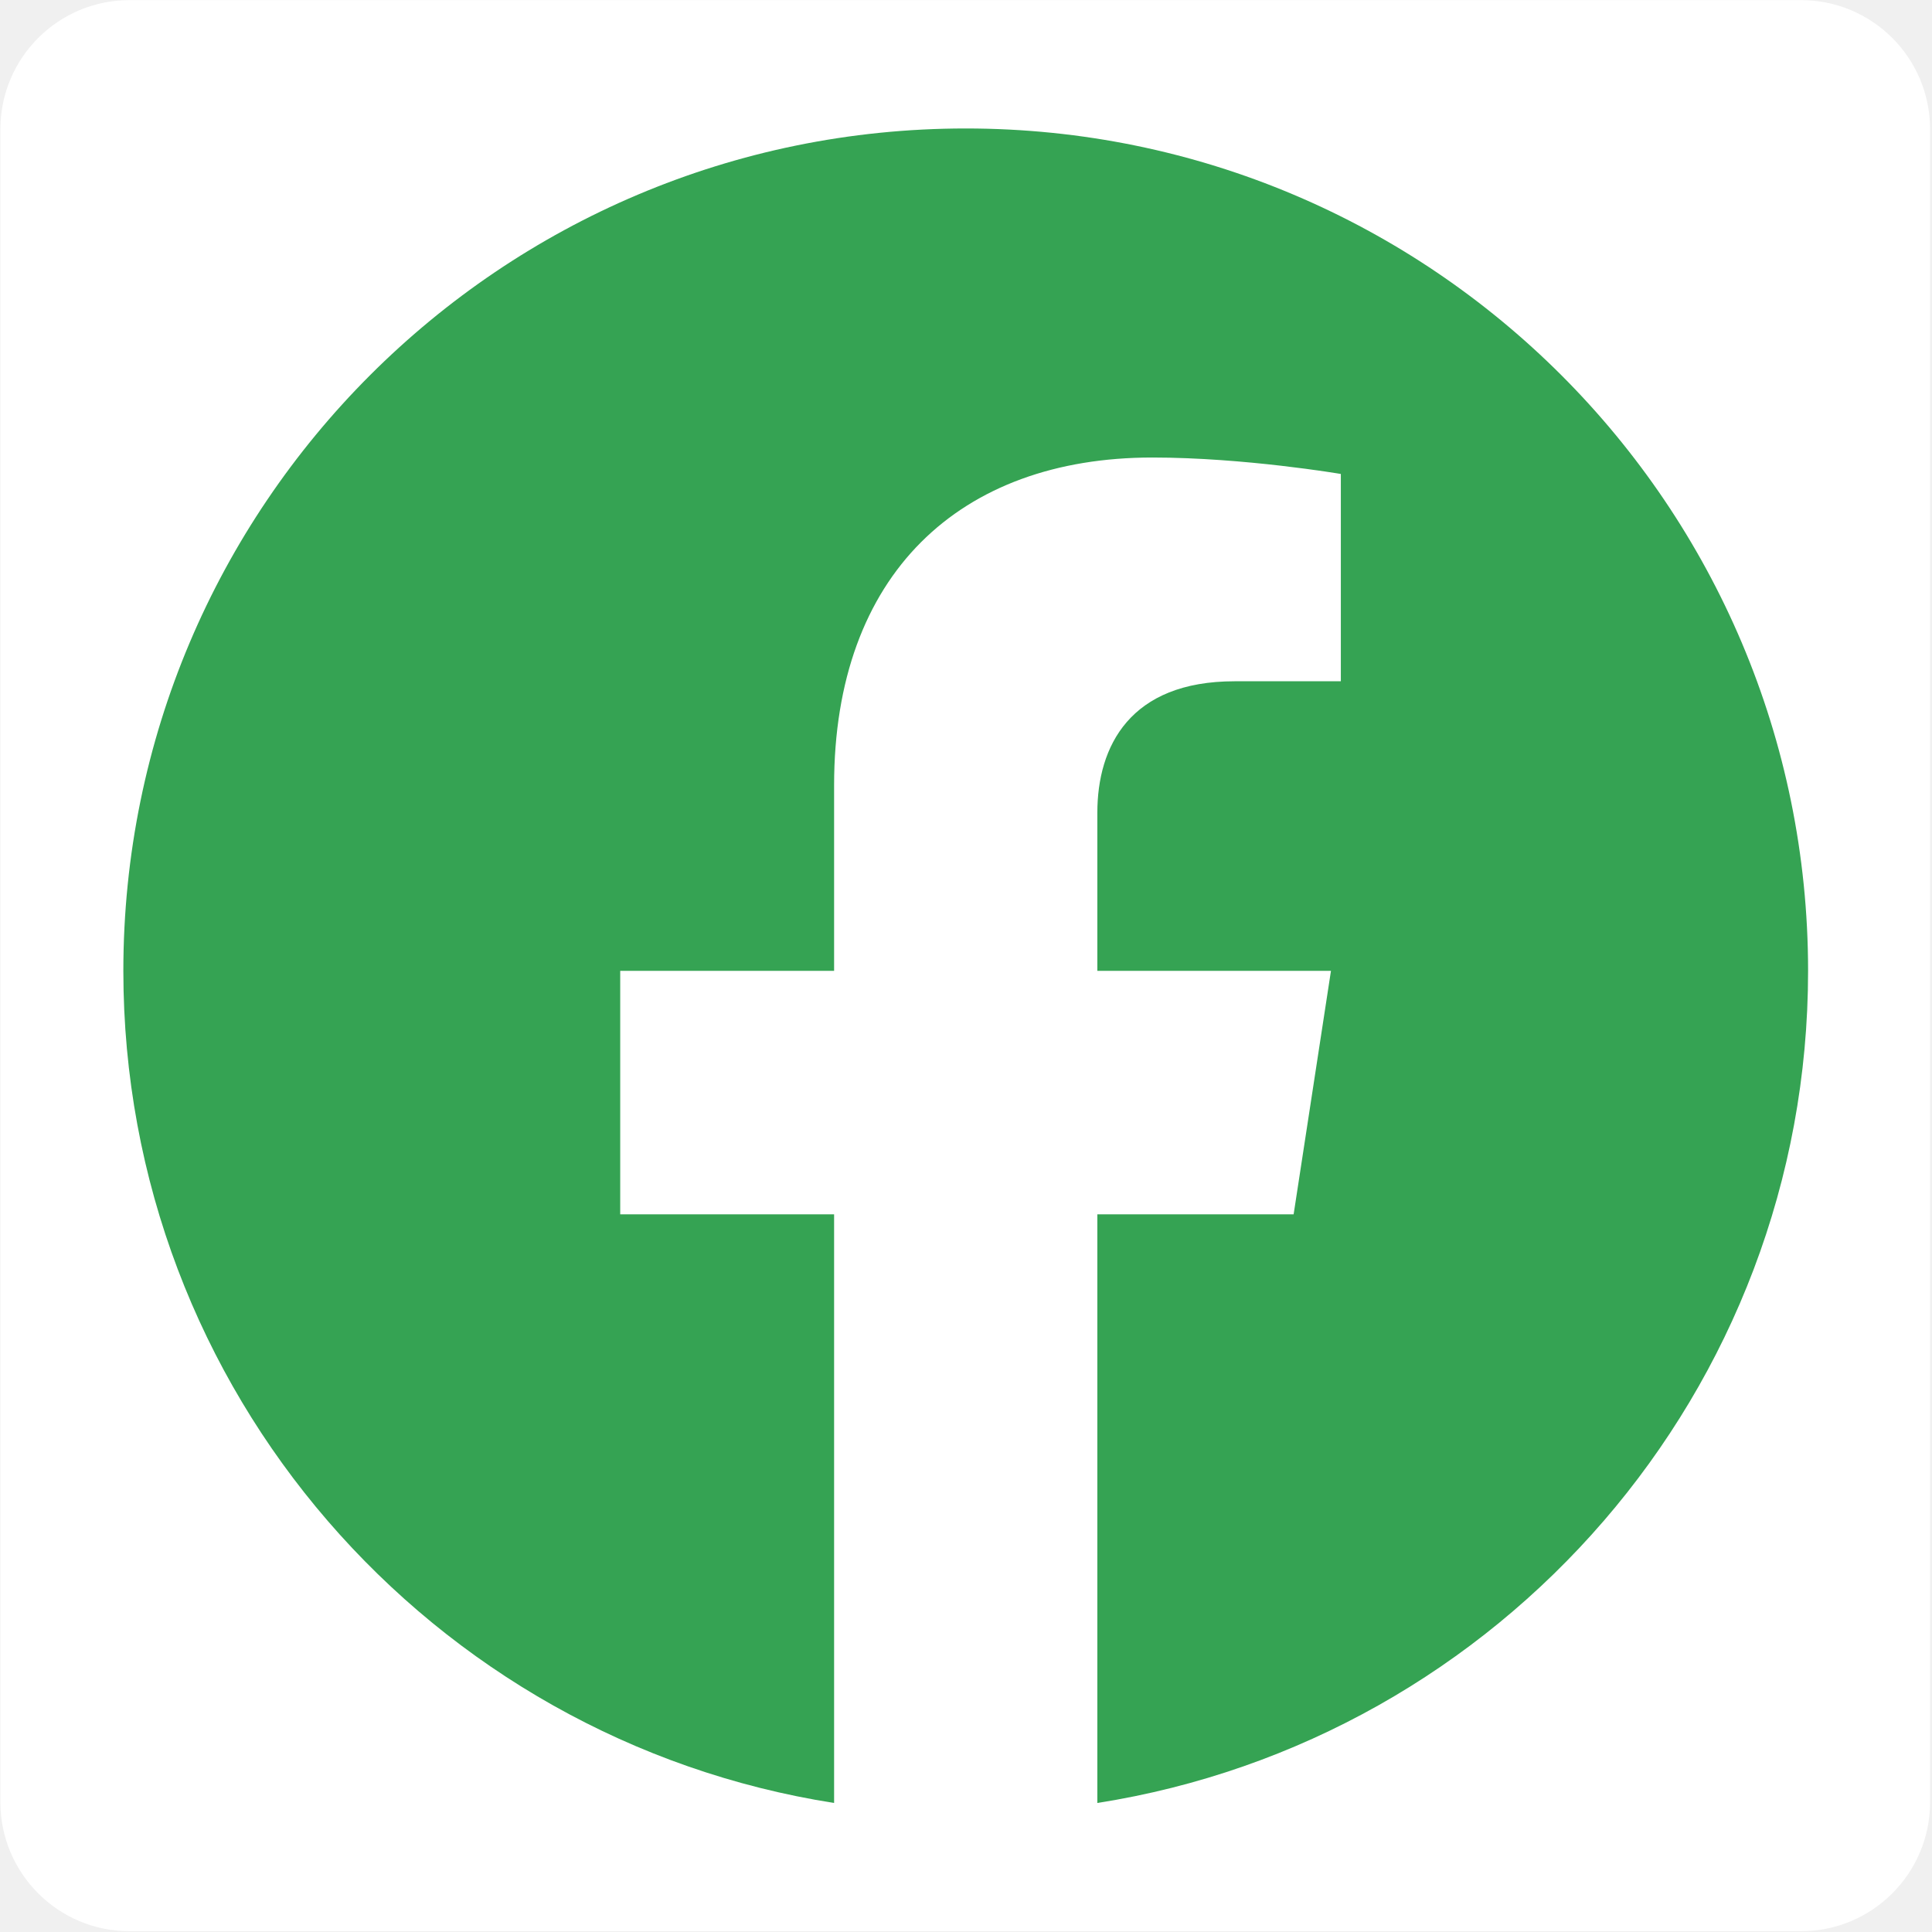
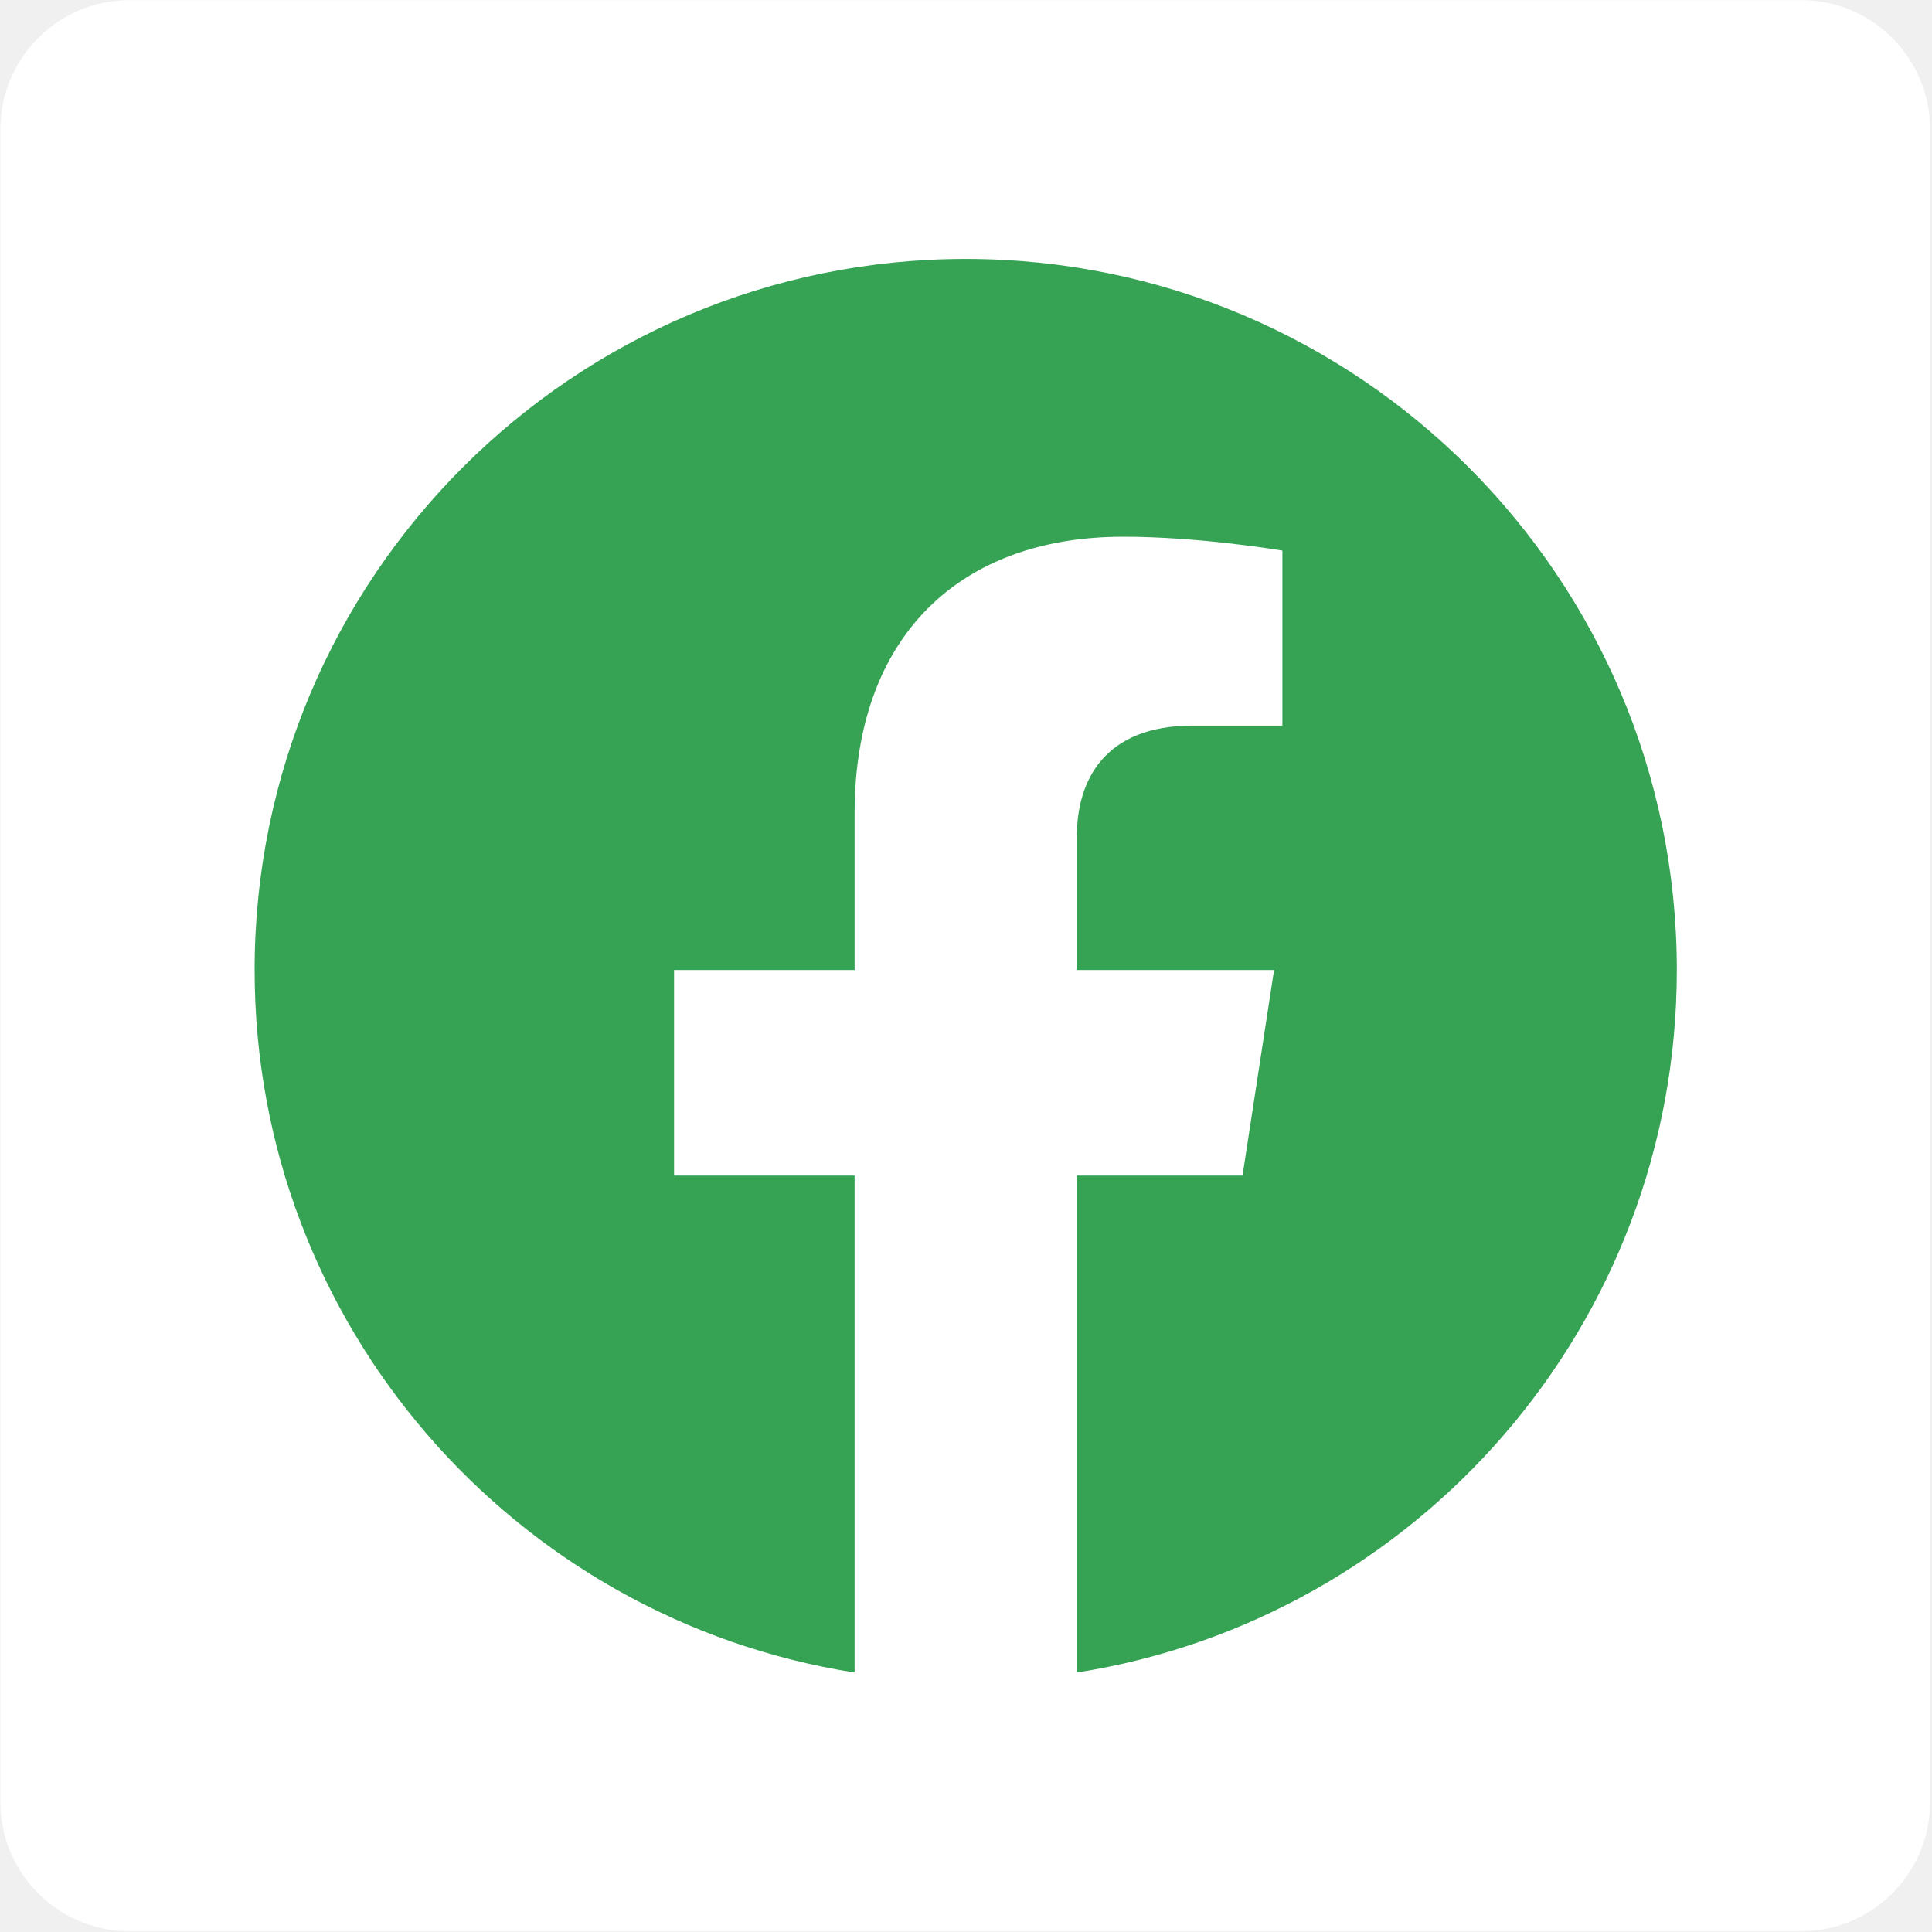
<svg xmlns="http://www.w3.org/2000/svg" width="100%" height="100%" viewBox="0 0 1738 1738" version="1.1" xml:space="preserve" style="fill-rule:evenodd;clip-rule:evenodd;stroke-linejoin:round;stroke-miterlimit:2;">
  <path d="M1736.27,116.184c0,-64.053 -52.003,-116.056 -116.056,-116.056l-1503.8,0c-64.053,0 -116.056,52.003 -116.056,116.056l-0,1505.03c-0,64.053 52.003,116.056 116.056,116.056l1503.8,-0c64.053,-0 116.056,-52.003 116.056,-116.056l0,-1505.03Z" style="fill:#fff;" />
-   <path d="M1626.53,873.352c0,-418.512 -339.269,-757.785 -757.781,-757.785c-418.512,-0 -757.785,339.273 -757.785,757.785c-0,378.239 277.113,691.729 639.379,748.581l0,-529.536l-192.403,-0l0,-219.045l192.403,-0l0,-166.954c0,-189.915 113.131,-294.817 286.222,-294.817c82.909,-0 169.634,14.794 169.634,14.794l0,186.488l-95.546,-0c-94.139,-0 -123.499,58.417 -123.499,118.347l0,142.142l210.166,-0l-33.59,219.045l-176.576,-0l0,529.536c362.278,-56.852 639.376,-370.342 639.376,-748.581Z" style="fill:#35a353;fill-rule:nonzero;" />
+   <path d="M1508.45,872.635c-0,-353.297 -286.402,-639.702 -639.698,-639.702c-353.297,0 -639.702,286.405 -639.702,639.702c0,319.299 233.931,583.938 539.747,631.932l-0,-447.021l-162.421,0l-0,-184.911l162.421,-0l-0,-140.938c-0,-160.321 95.502,-248.877 241.62,-248.877c69.99,0 143.201,12.489 143.201,12.489l0,157.428l-80.658,0c-79.469,0 -104.254,49.314 -104.254,99.906l0,119.992l177.416,-0l-28.356,184.911l-149.06,0l0,447.021c305.825,-47.994 539.744,-312.633 539.744,-631.932Z" style="fill:#35a353;fill-rule:nonzero;" />
</svg>
